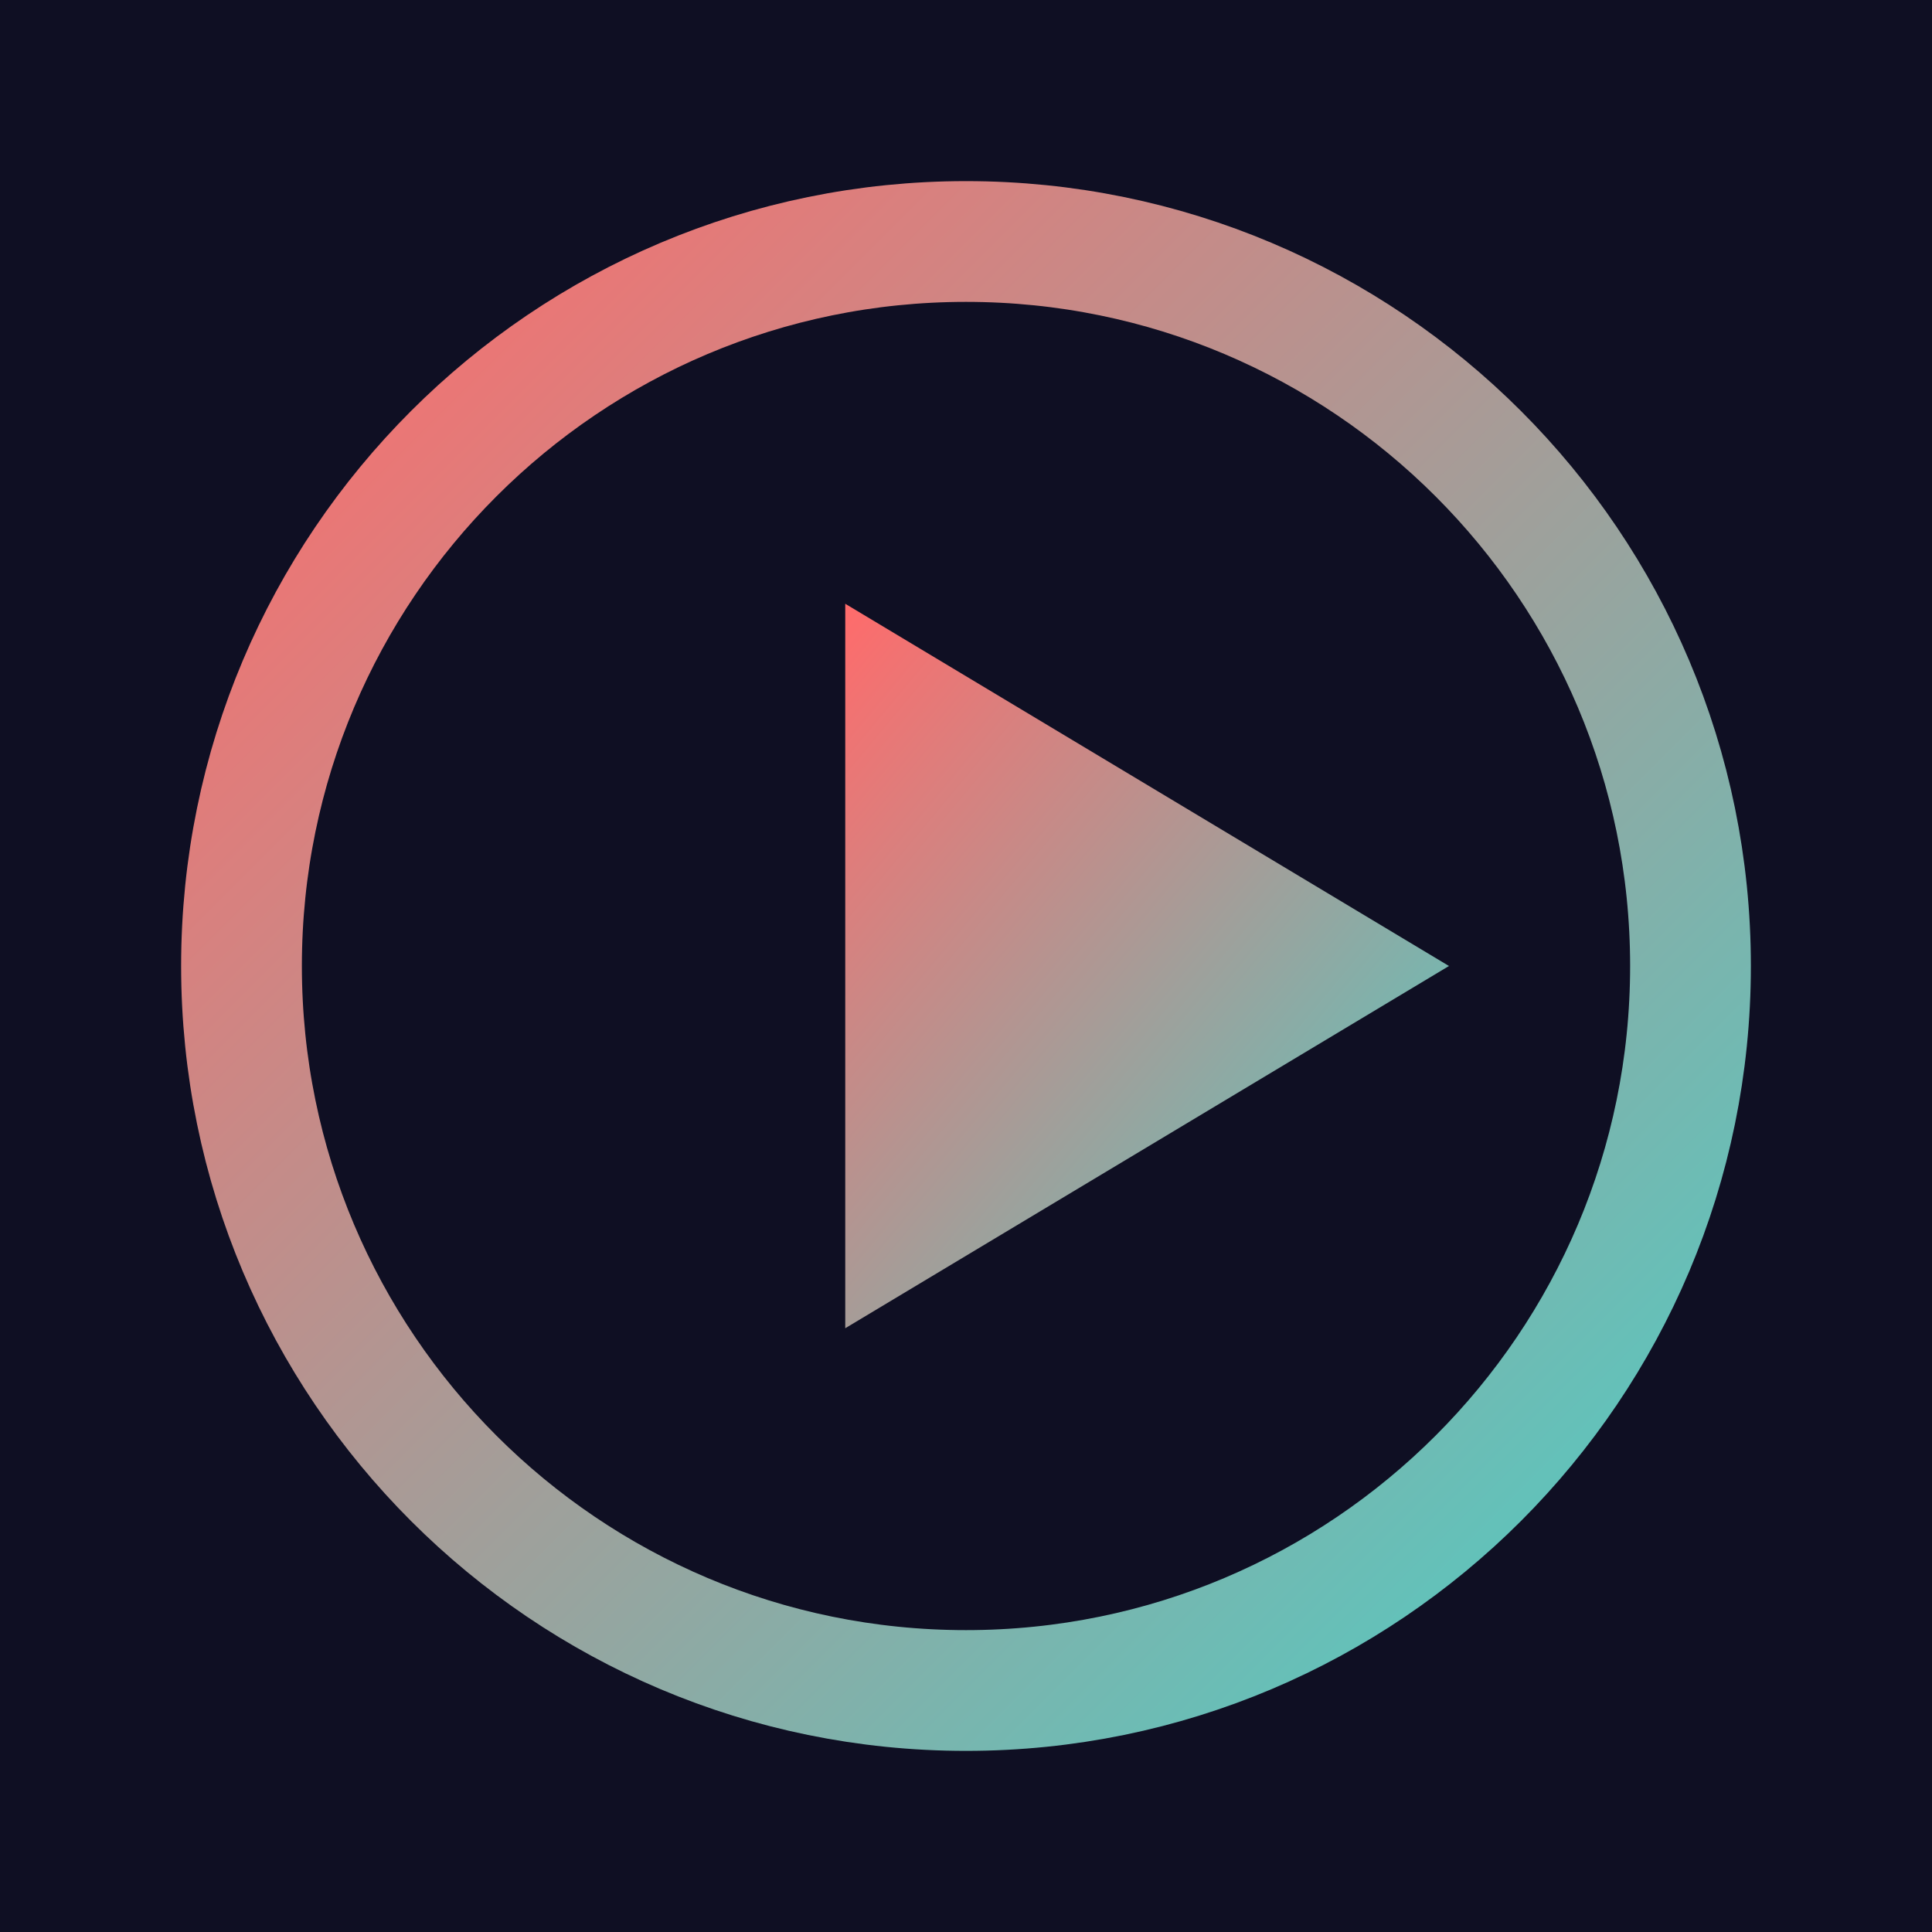
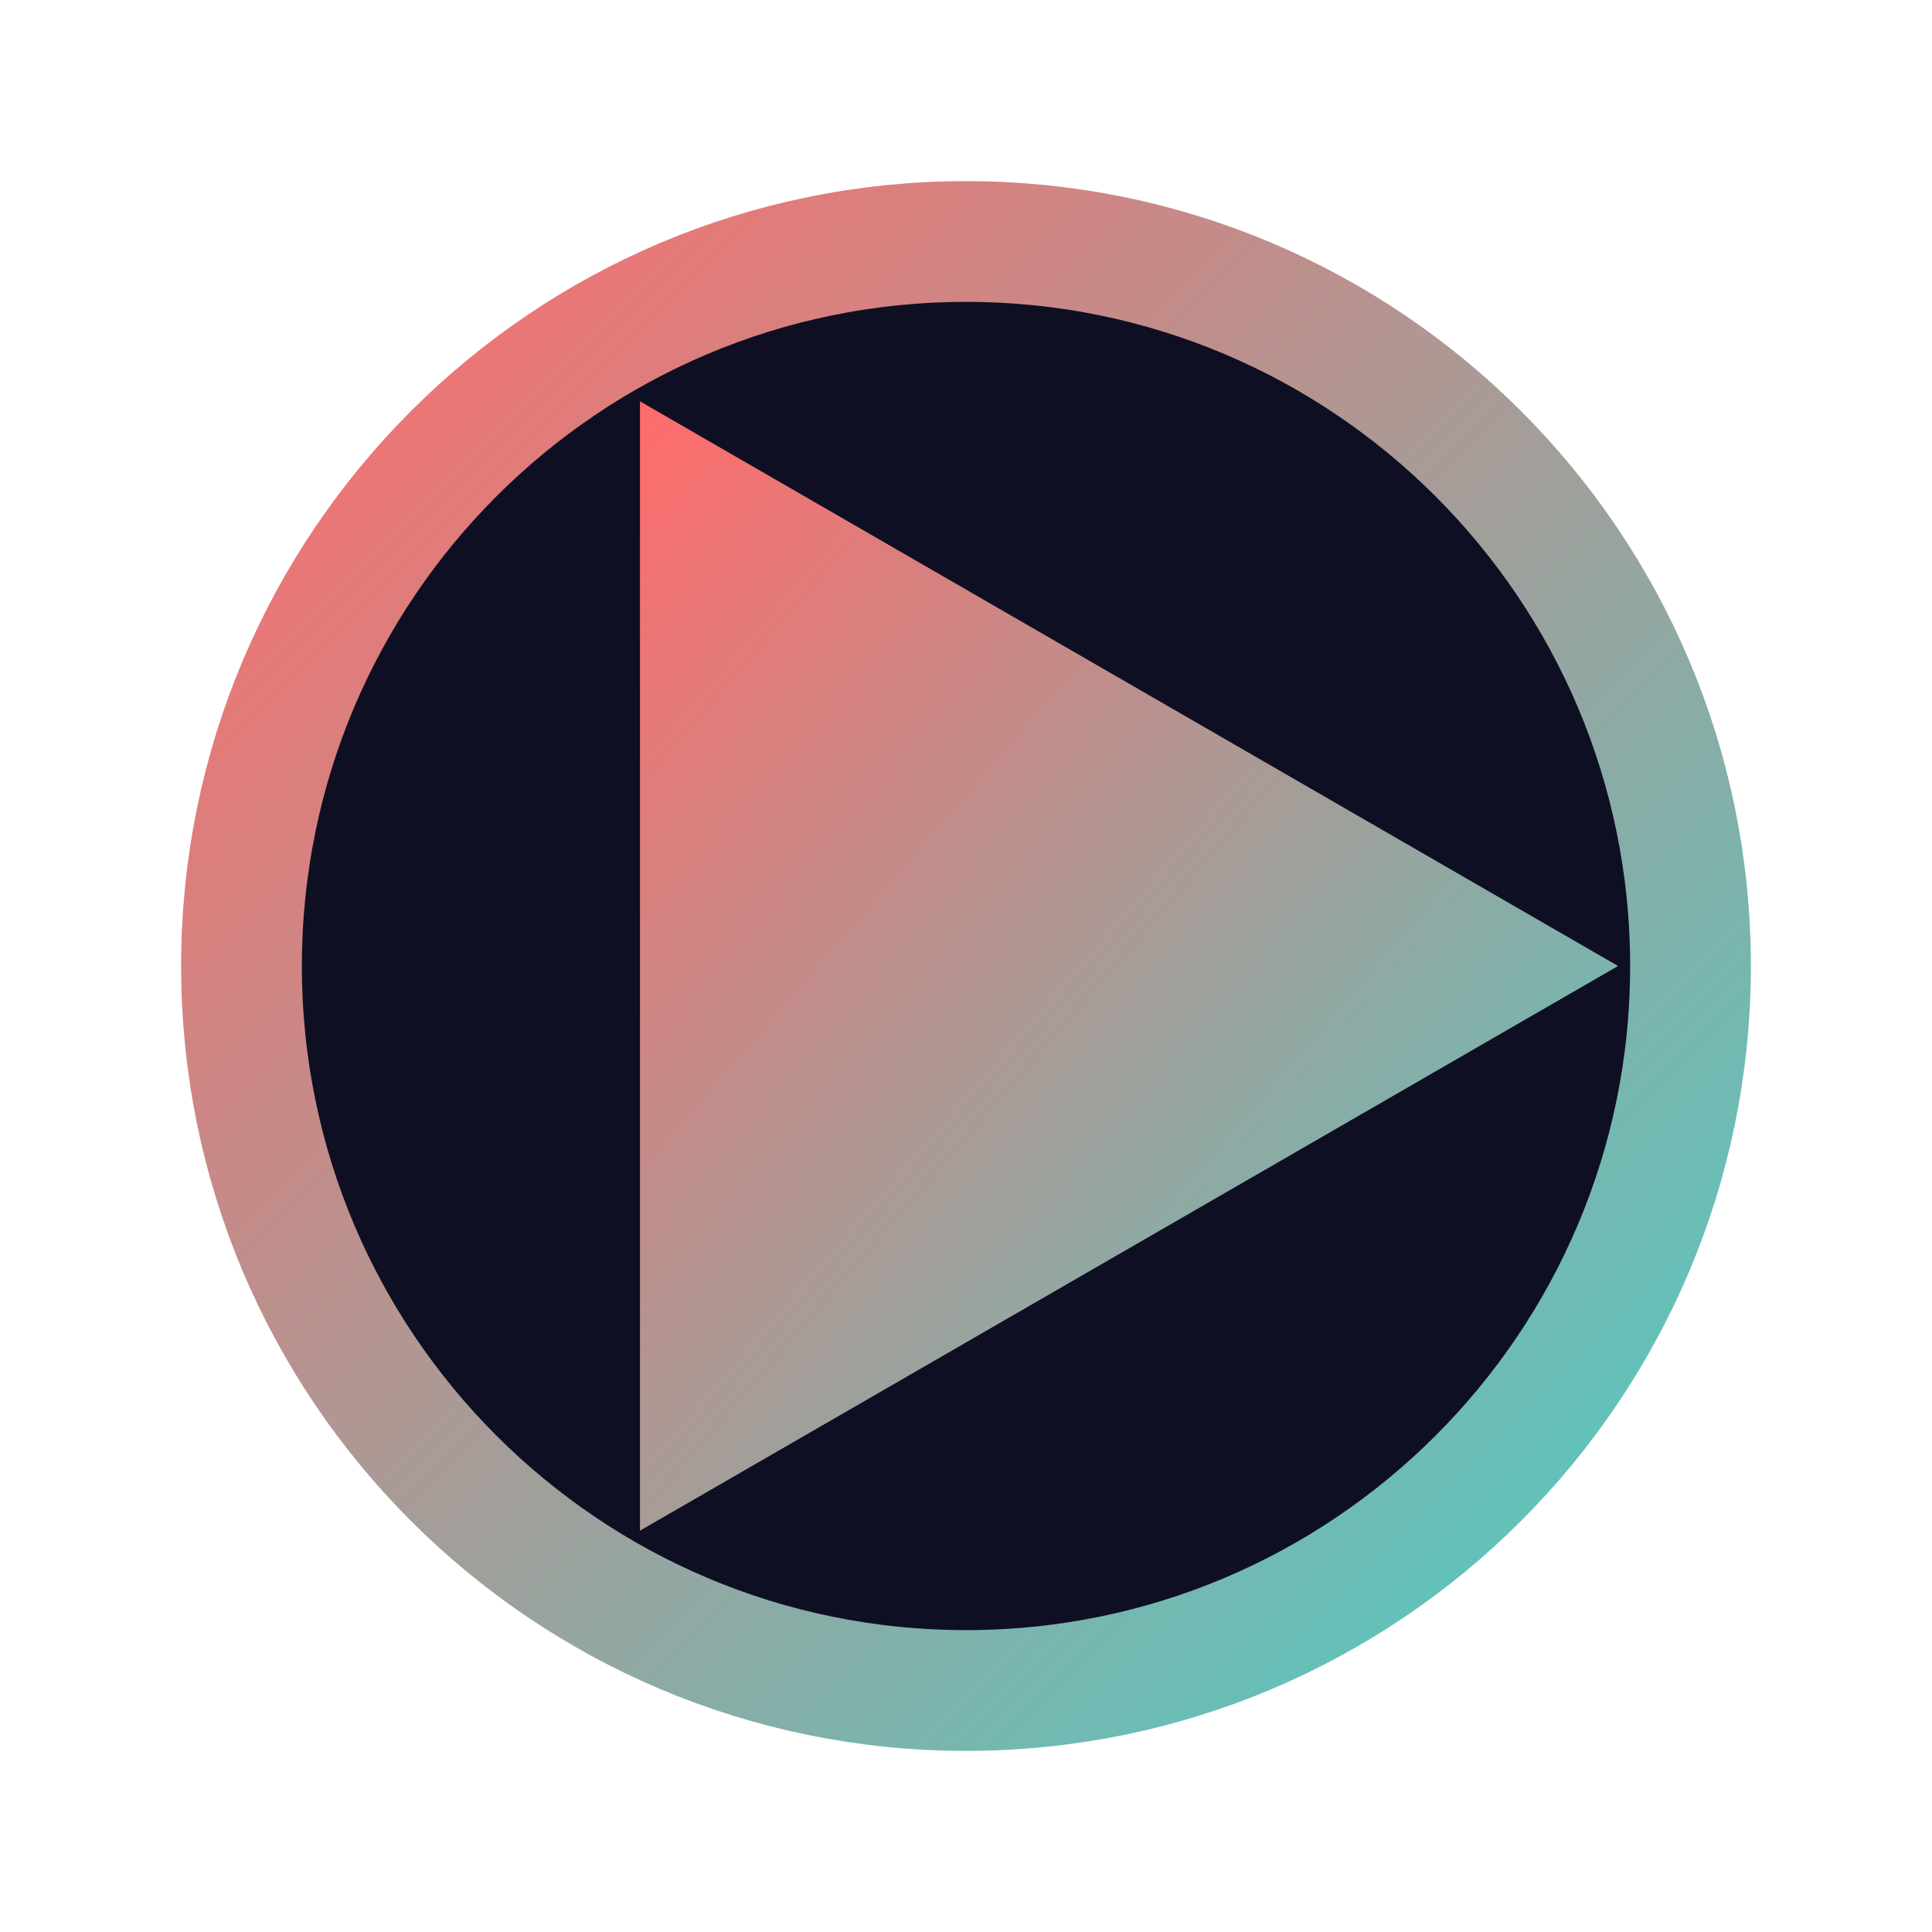
<svg xmlns="http://www.w3.org/2000/svg" viewBox="0 0 32 32">
  <defs>
    <linearGradient id="grad" x1="0%" y1="0%" x2="100%" y2="100%">
      <stop offset="0%" style="stop-color:#ff6b6b" />
      <stop offset="100%" style="stop-color:#4ecdc4" />
    </linearGradient>
  </defs>
-   <rect width="32" height="32" fill="#0f0f23" />
-   <circle cx="16" cy="16" r="12" fill="none" stroke="url(#grad)" stroke-width="2" />
-   <path d="M14 10l10 6-10 6z" fill="url(#grad)" />
+   <circle cx="16" cy="16" r="12" fill="#0f0f23" stroke="url(#grad)" stroke-width="2" />
+   <path d="M26.8 16 L10.6 25.353 L10.6 6.647 Z" fill="url(#grad)" />
</svg>
